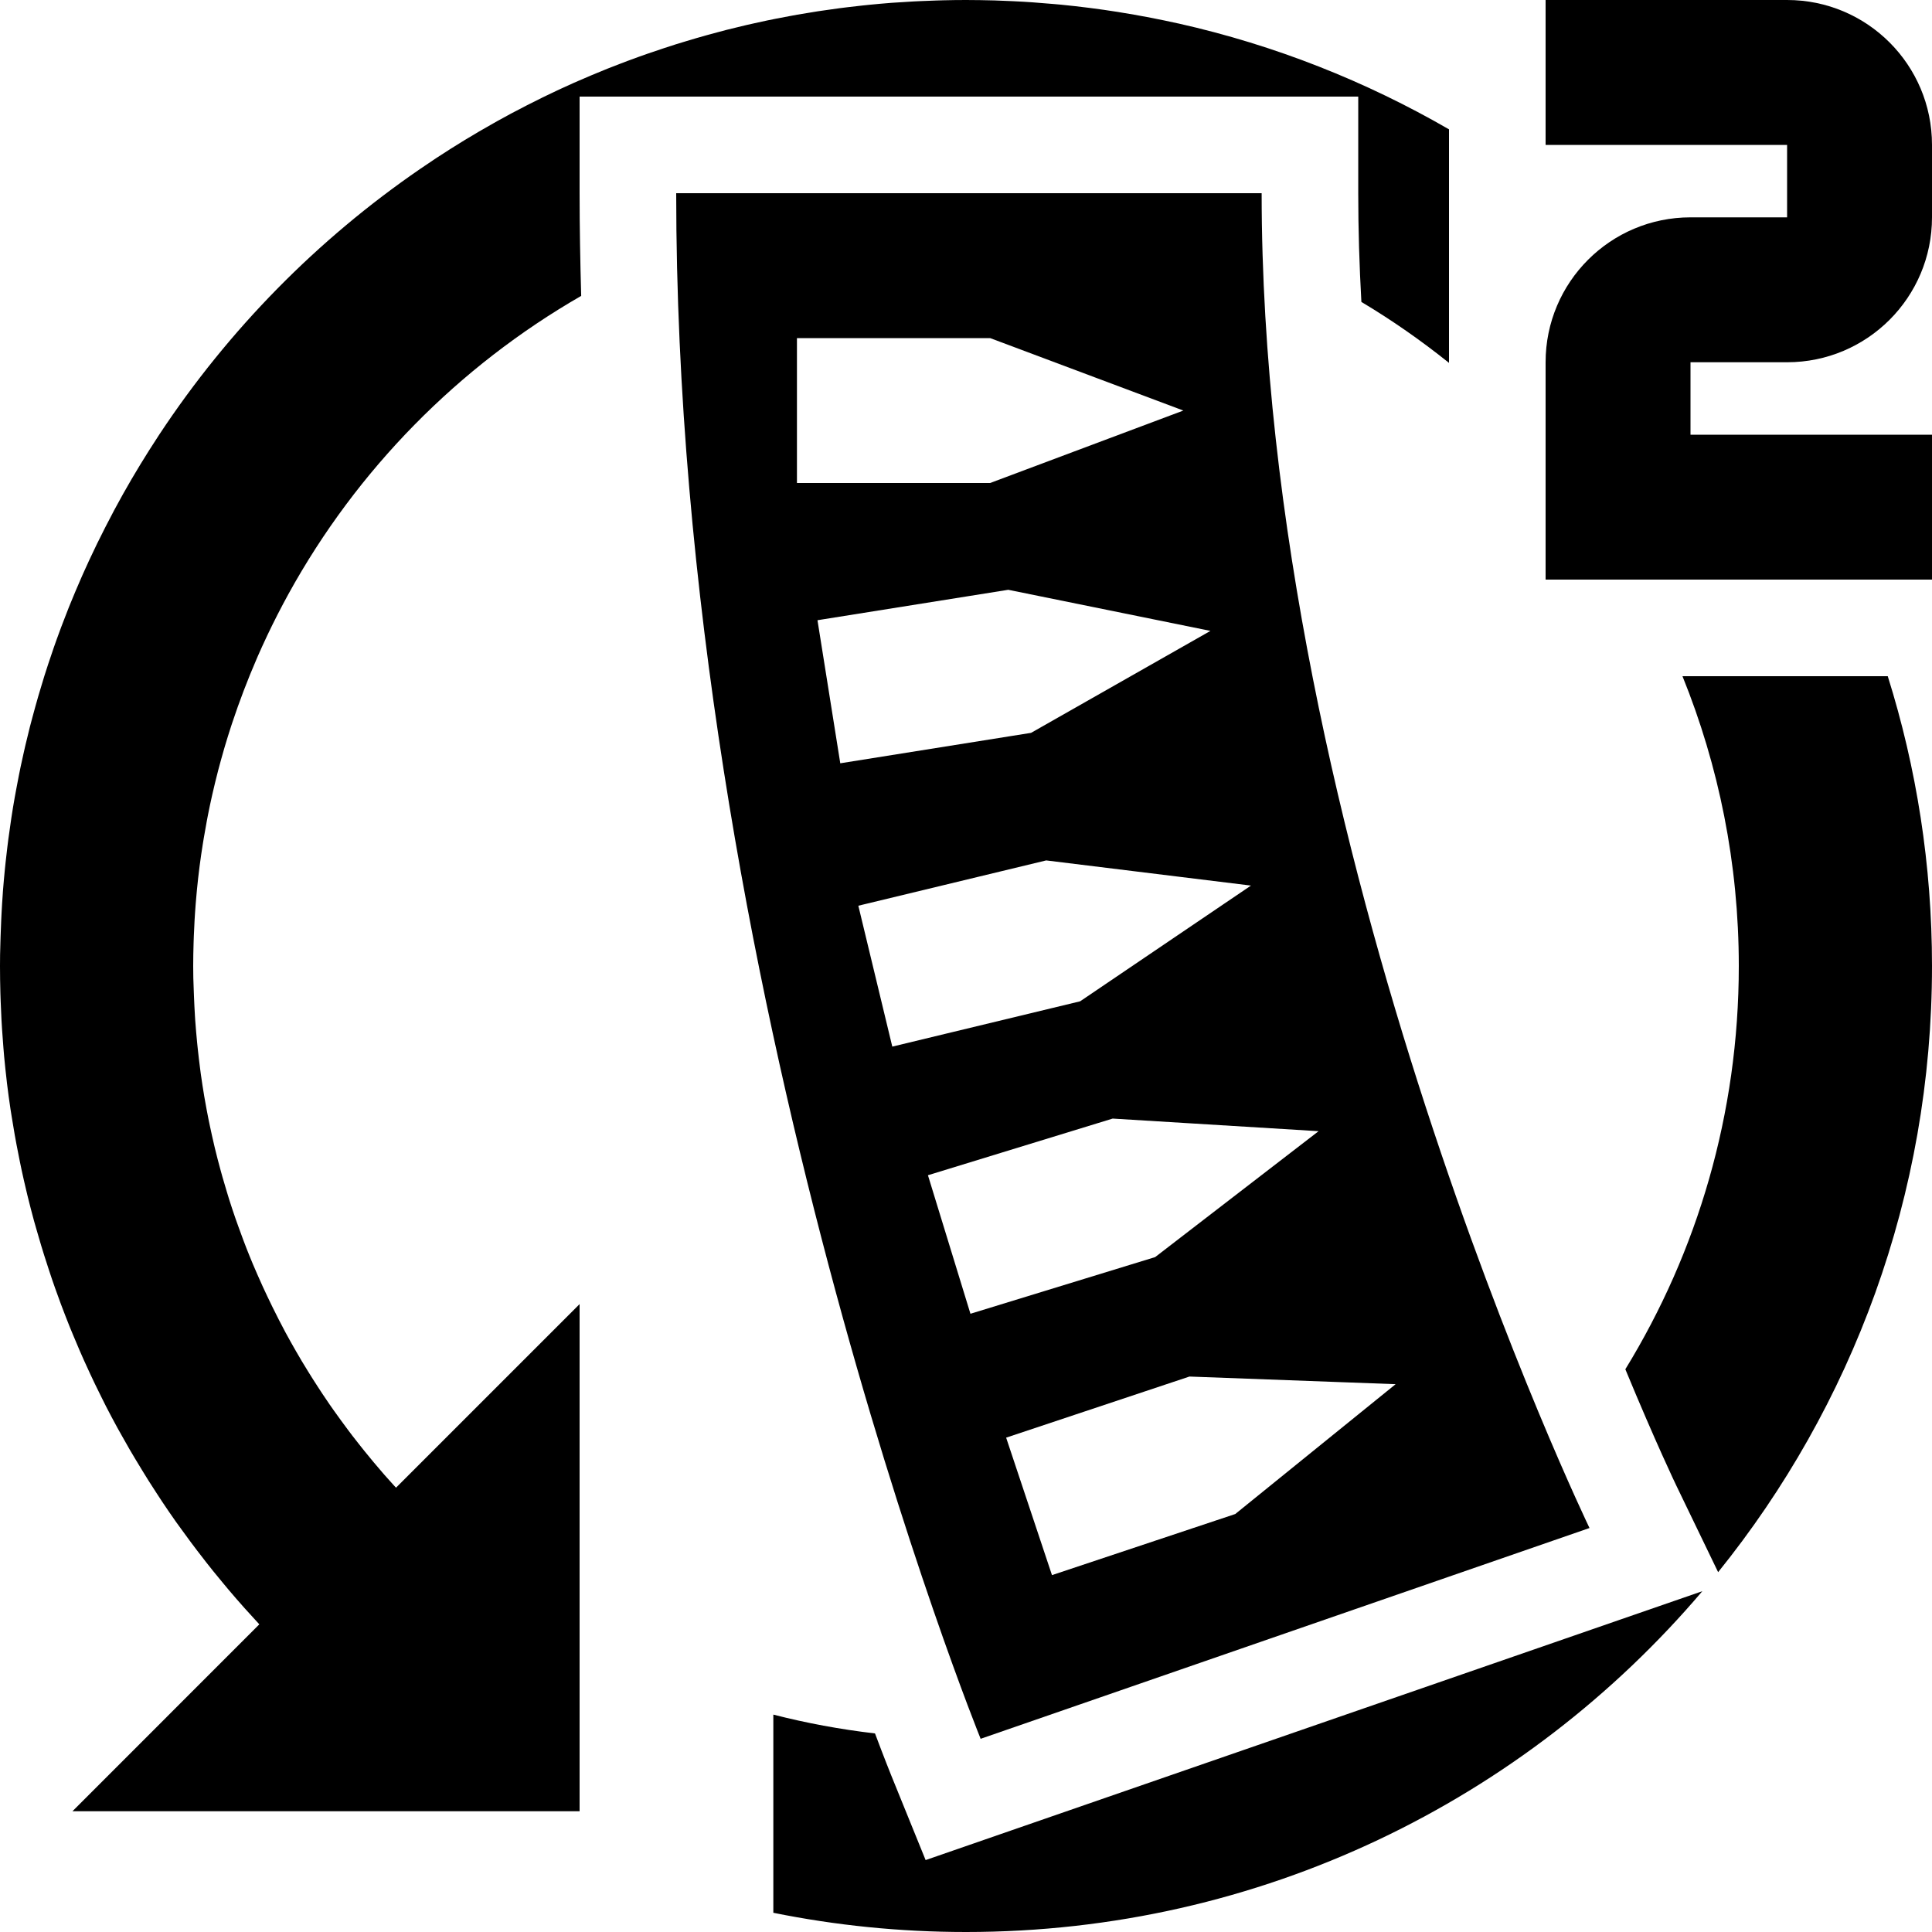
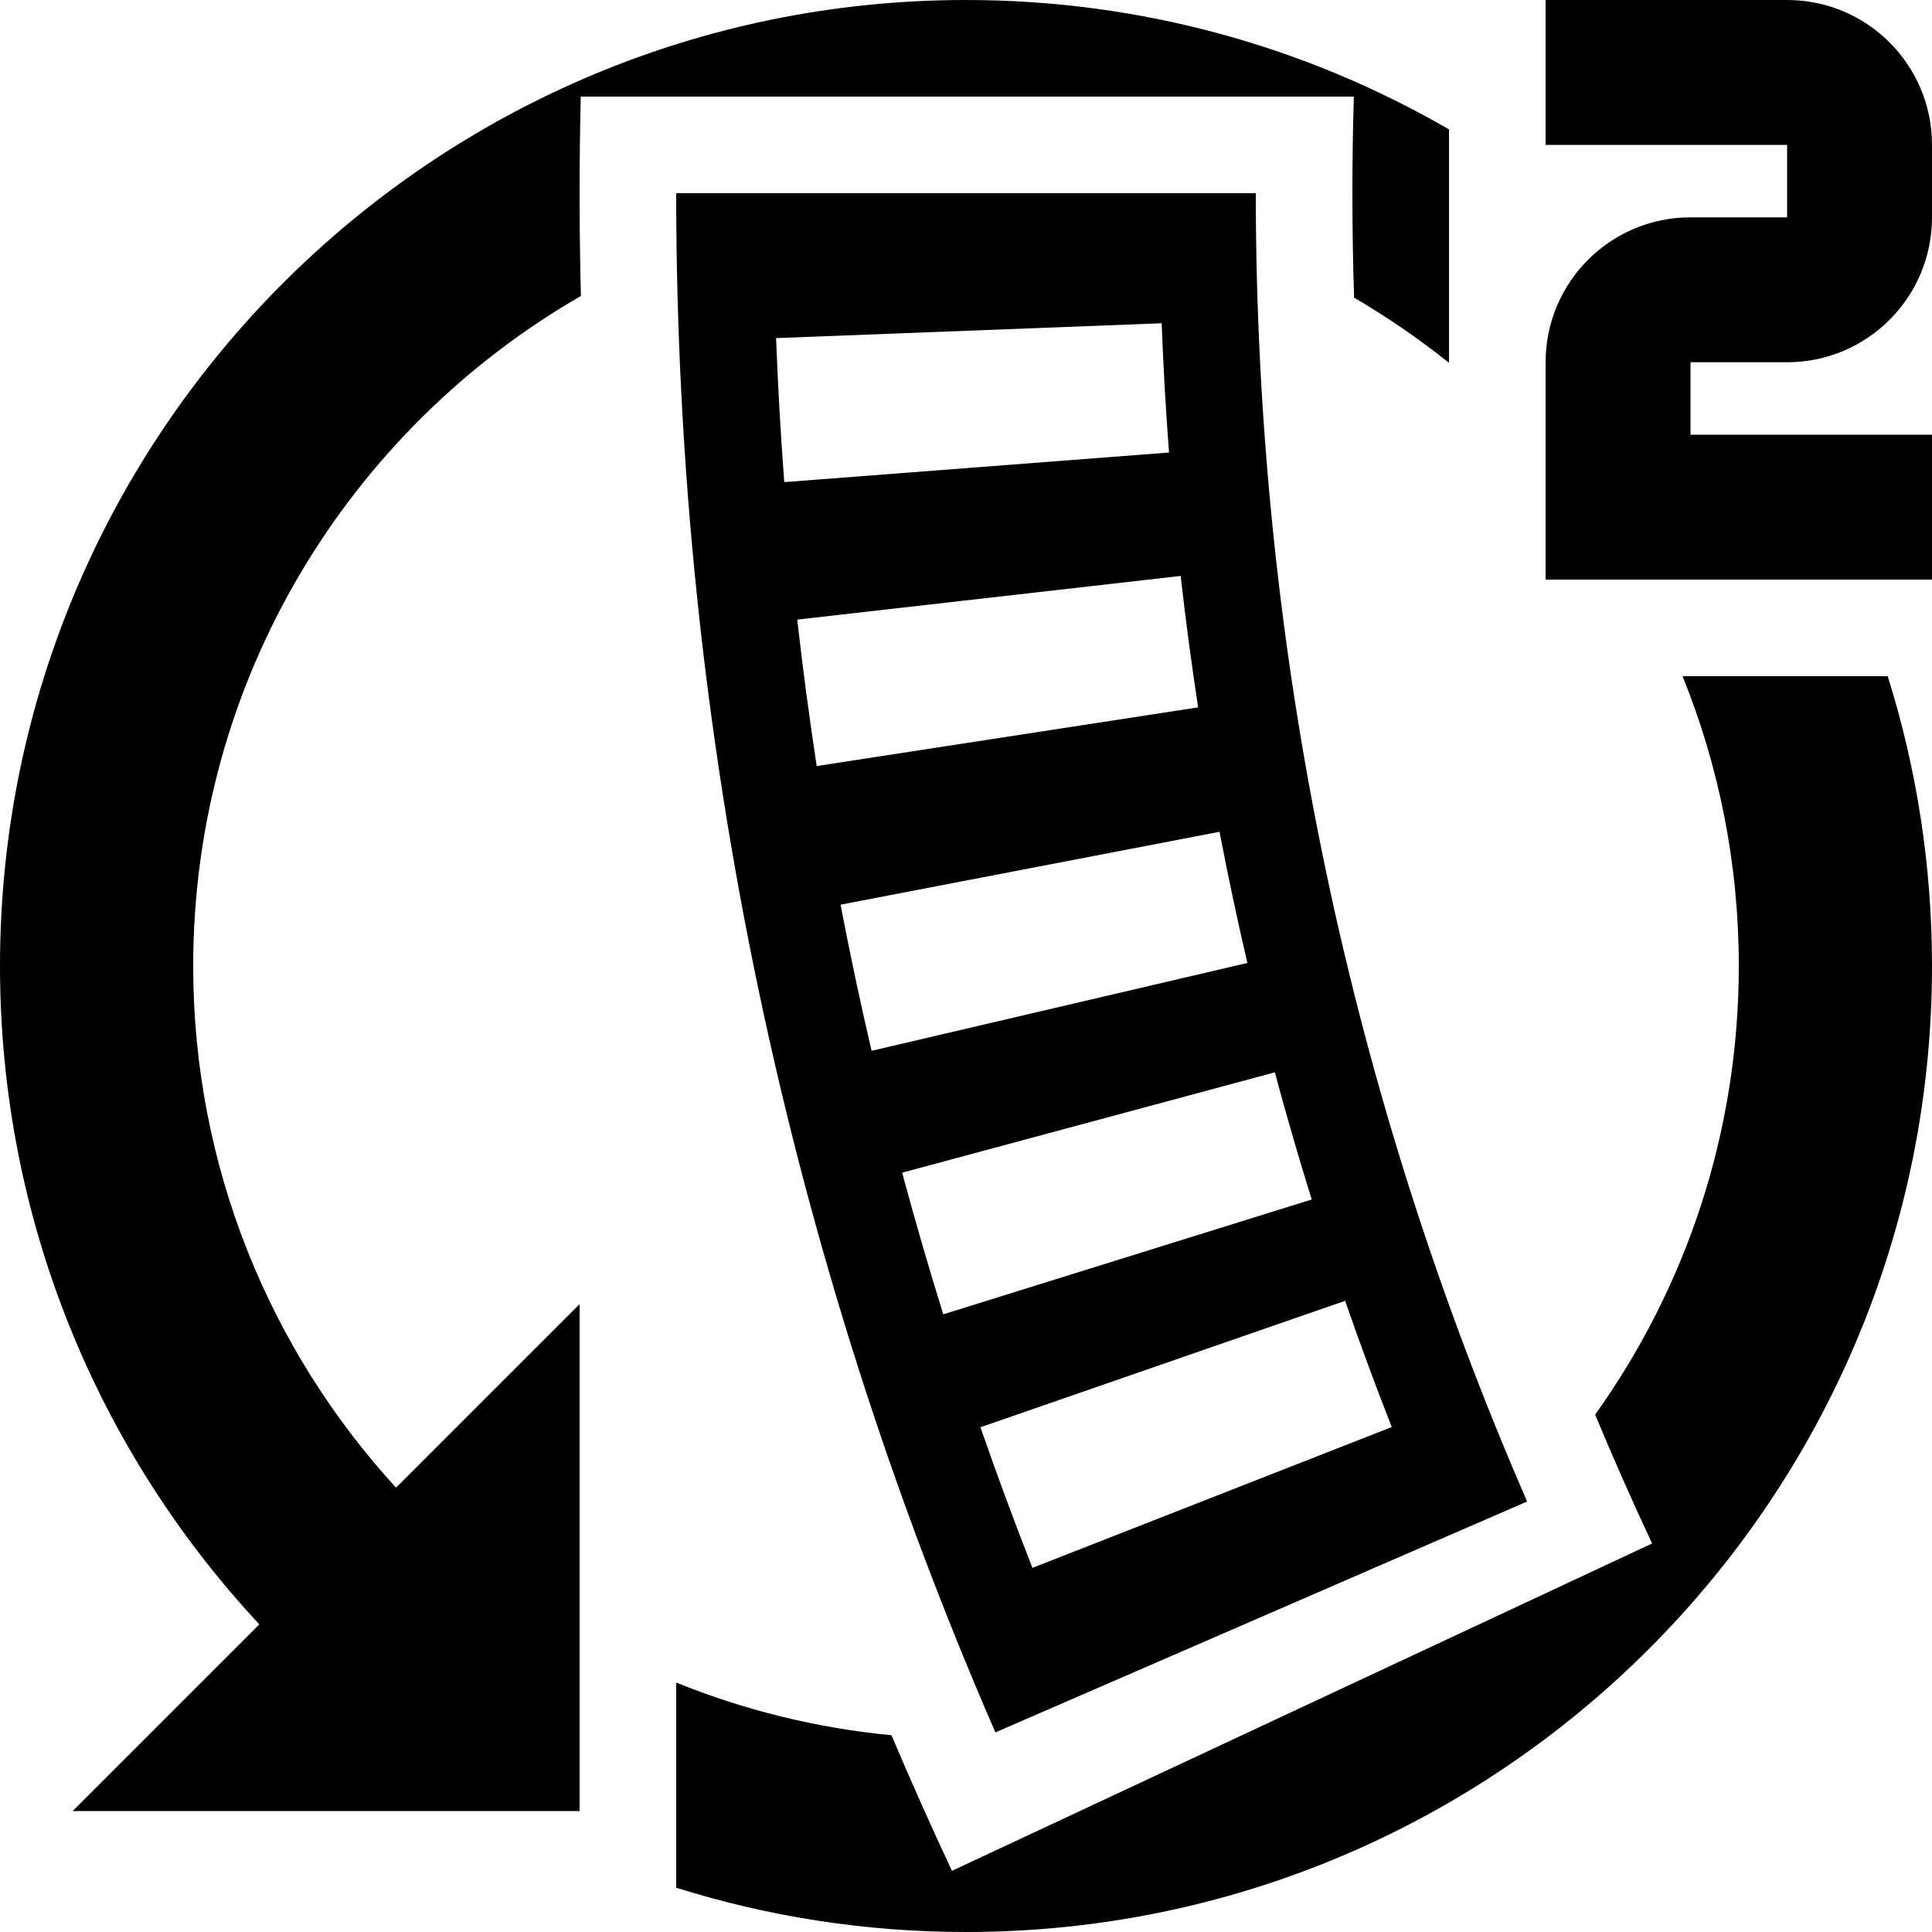
- <svg xmlns="http://www.w3.org/2000/svg" version="1.1" id="icon" x="0px" y="0px" viewBox="0 0 400 400" style="enable-background:new 0 0 400 400;" xml:space="preserve">
+ <svg xmlns="http://www.w3.org/2000/svg" width="100%" height="100%" viewBox="0 0 400 400" version="1.1" xml:space="preserve" style="fill-rule:evenodd;clip-rule:evenodd;stroke-linejoin:round;stroke-miterlimit:2;">
  <g>
-     <path d="M335.63,335.26L209.57,378.9l-17.93,6.21l-7.14-17.58c-0.17-0.43-1.38-3.42-3.34-8.64c-7.17-0.84-14.2-2.14-21.05-3.9   v41.03C173,398.63,186.34,400,200,400c61.09,0,115.76-27.39,152.45-70.56L335.63,335.26z" />
-     <path d="M203.15,359.96c-0.04,0-0.09,0-0.13,0c0.01,0.02,0.02,0.04,0.02,0.04L203.15,359.96z" />
-     <g>
-       <path d="M300,26.78c-17.21-9.95-36.03-17.43-55.98-21.91c-0.05-0.01-0.11-0.02-0.16-0.03c-1.85-0.41-3.71-0.8-5.58-1.16    c-0.28-0.05-0.56-0.11-0.84-0.16c-1.74-0.33-3.49-0.64-5.25-0.92c-0.23-0.04-0.47-0.08-0.7-0.12c-3.93-0.62-7.9-1.13-11.9-1.52    c-0.45-0.04-0.9-0.08-1.35-0.12c-1.49-0.13-2.98-0.25-4.48-0.36c-0.61-0.04-1.23-0.08-1.84-0.12c-1.41-0.08-2.83-0.15-4.25-0.2    c-0.58-0.02-1.16-0.05-1.75-0.07C203.95,0.04,201.98,0,200,0c-1.56,0-3.11,0.02-4.66,0.06c-0.47,0.01-0.94,0.03-1.41,0.04    c-1.12,0.03-2.24,0.08-3.36,0.13c-0.48,0.02-0.97,0.04-1.45,0.07c-1.33,0.07-2.66,0.16-3.99,0.25c-0.21,0.02-0.42,0.03-0.63,0.04    c-1.5,0.12-3,0.25-4.5,0.4c-0.48,0.05-0.96,0.1-1.44,0.15c-1.05,0.11-2.1,0.23-3.14,0.36c-0.54,0.07-1.07,0.13-1.6,0.2    c-1.11,0.15-2.23,0.3-3.33,0.47c-0.39,0.06-0.79,0.11-1.18,0.17c-1.42,0.22-2.84,0.46-4.25,0.7c-0.54,0.1-1.08,0.2-1.62,0.3    c-0.93,0.17-1.86,0.35-2.79,0.53c-0.61,0.12-1.22,0.25-1.83,0.37c-0.9,0.19-1.8,0.39-2.7,0.59c-0.56,0.13-1.13,0.25-1.69,0.38    c-1.32,0.31-2.64,0.63-3.95,0.96c-0.64,0.16-1.28,0.34-1.92,0.51c-0.76,0.2-1.53,0.41-2.29,0.62c-0.71,0.2-1.41,0.4-2.11,0.6    c-0.7,0.2-1.39,0.41-2.08,0.62c-0.71,0.22-1.43,0.43-2.14,0.65c-0.83,0.26-1.65,0.53-2.47,0.8c-1.16,0.38-2.31,0.77-3.46,1.17    c-0.57,0.2-1.13,0.4-1.7,0.6c-0.8,0.29-1.6,0.58-2.4,0.88c-0.51,0.19-1.01,0.38-1.52,0.58c-0.83,0.32-1.67,0.64-2.5,0.97    c-0.22,0.09-0.43,0.18-0.64,0.26c-1.84,0.74-3.66,1.51-5.47,2.3c-0.33,0.14-0.66,0.29-0.99,0.43c-0.89,0.4-1.77,0.8-2.66,1.21    c-0.35,0.16-0.7,0.33-1.05,0.49c-0.92,0.43-1.83,0.86-2.74,1.31c-0.03,0.02-0.06,0.03-0.09,0.05c-2.12,1.04-4.22,2.11-6.3,3.22    c-0.07,0.04-0.14,0.07-0.21,0.11c-0.95,0.51-1.9,1.03-2.85,1.56c-0.22,0.13-0.45,0.25-0.67,0.38c-4.07,2.28-8.04,4.7-11.93,7.26    c-0.15,0.1-0.31,0.2-0.46,0.31c-0.95,0.63-1.89,1.26-2.82,1.9c0,0,0,0,0,0C65.69,49.59,47.34,68.25,33.06,89.85    c-0.1,0.15-0.2,0.31-0.3,0.46c-2.55,3.89-4.98,7.86-7.26,11.93c-0.12,0.22-0.25,0.45-0.37,0.67c-0.53,0.95-1.05,1.89-1.56,2.85    c-0.04,0.07-0.07,0.13-0.1,0.2c-1.11,2.09-2.19,4.19-3.23,6.32c-0.01,0.02-0.02,0.05-0.04,0.07c-0.45,0.91-0.88,1.83-1.31,2.75    c-0.16,0.35-0.33,0.69-0.49,1.04c-0.41,0.88-0.81,1.77-1.21,2.66c-0.14,0.32-0.28,0.65-0.43,0.98c-0.8,1.82-1.57,3.65-2.32,5.5    c-0.08,0.21-0.17,0.41-0.25,0.62c-0.33,0.83-0.65,1.67-0.97,2.5c-0.19,0.5-0.39,1.01-0.58,1.51c-0.3,0.8-0.59,1.6-0.88,2.4    c-0.2,0.56-0.4,1.13-0.6,1.69c-0.4,1.16-0.8,2.32-1.18,3.49c-0.27,0.81-0.54,1.63-0.79,2.45c-0.22,0.71-0.44,1.43-0.65,2.15    c-0.21,0.69-0.42,1.38-0.62,2.07c-0.2,0.7-0.41,1.41-0.6,2.12c-0.21,0.76-0.42,1.52-0.62,2.28c-0.17,0.64-0.34,1.28-0.51,1.92    c-0.33,1.31-0.65,2.62-0.96,3.94c-0.13,0.56-0.25,1.13-0.38,1.69c-0.2,0.9-0.4,1.79-0.59,2.69c-0.13,0.61-0.25,1.22-0.37,1.83    c-0.18,0.93-0.36,1.85-0.53,2.78c-0.1,0.54-0.2,1.08-0.3,1.62c-0.25,1.41-0.49,2.83-0.7,4.25c-0.06,0.39-0.11,0.79-0.17,1.18    c-0.16,1.11-0.32,2.22-0.47,3.33c-0.07,0.53-0.14,1.07-0.2,1.6c-0.13,1.05-0.25,2.09-0.36,3.14c-0.05,0.48-0.11,0.96-0.15,1.44    c-0.15,1.49-0.28,2.99-0.4,4.5c-0.02,0.21-0.03,0.42-0.04,0.63c-0.1,1.33-0.18,2.66-0.25,3.99c-0.03,0.48-0.05,0.97-0.07,1.45    c-0.05,1.12-0.09,2.23-0.13,3.36c-0.01,0.47-0.03,0.94-0.04,1.41C0.02,196.89,0,198.44,0,200c0,1.87,0.03,3.74,0.08,5.6    c0.02,0.59,0.04,1.17,0.06,1.75c0.05,1.29,0.1,2.58,0.17,3.86c0.04,0.66,0.08,1.31,0.12,1.97c0.08,1.26,0.18,2.52,0.28,3.78    c0.05,0.6,0.1,1.2,0.15,1.8c0.15,1.61,0.32,3.22,0.51,4.83c0.03,0.22,0.04,0.43,0.07,0.65c0.22,1.8,0.46,3.6,0.73,5.38    c0.08,0.57,0.18,1.13,0.27,1.69c0.2,1.24,0.4,2.48,0.62,3.71c0.12,0.66,0.24,1.31,0.36,1.96c0.22,1.17,0.45,2.35,0.69,3.51    c0.13,0.63,0.25,1.25,0.39,1.87c0.3,1.38,0.61,2.75,0.94,4.12c0.09,0.38,0.17,0.76,0.27,1.14c0.42,1.71,0.86,3.41,1.32,5.1    c0.15,0.56,0.32,1.12,0.48,1.68c0.33,1.16,0.66,2.31,1.01,3.46c0.2,0.66,0.41,1.32,0.61,1.98c0.33,1.07,0.68,2.13,1.03,3.19    c0.22,0.65,0.43,1.3,0.65,1.95c0.4,1.18,0.82,2.35,1.25,3.51c0.18,0.5,0.35,1,0.54,1.49c0.6,1.6,1.22,3.19,1.85,4.77    c0.23,0.57,0.47,1.13,0.7,1.69c0.44,1.06,0.88,2.12,1.34,3.17c0.29,0.67,0.59,1.33,0.88,2c0.43,0.96,0.86,1.91,1.31,2.86    c0.31,0.66,0.62,1.33,0.94,1.99c0.48,1.01,0.98,2.01,1.48,3.01c0.28,0.57,0.56,1.14,0.85,1.7c0.76,1.48,1.54,2.95,2.34,4.41    c0.3,0.56,0.62,1.1,0.93,1.66c0.54,0.97,1.08,1.93,1.64,2.89c0.38,0.65,0.76,1.3,1.15,1.94c0.51,0.86,1.03,1.72,1.56,2.57    c0.4,0.65,0.8,1.29,1.2,1.94c0.56,0.89,1.13,1.76,1.7,2.64c0.38,0.58,0.75,1.16,1.14,1.74c0.91,1.37,1.84,2.72,2.79,4.07    c0.35,0.5,0.72,0.99,1.08,1.49c0.65,0.91,1.31,1.81,1.98,2.71c0.45,0.6,0.9,1.19,1.35,1.79c0.6,0.79,1.21,1.58,1.83,2.37    c0.47,0.6,0.94,1.19,1.41,1.78c0.65,0.81,1.31,1.61,1.98,2.41c0.44,0.53,0.88,1.07,1.33,1.6c1.07,1.26,2.15,2.51,3.25,3.74    c0.33,0.38,0.68,0.74,1.02,1.12c0.68,0.76,1.37,1.52,2.06,2.26L15,375h105v-35v-1.41V270l-38.01,38.01    c-0.16-0.17-0.32-0.35-0.48-0.52c-0.64-0.71-1.28-1.42-1.91-2.13c-0.12-0.14-0.24-0.28-0.37-0.43c-1.26-1.45-2.49-2.92-3.69-4.41    c-0.31-0.39-0.62-0.77-0.93-1.16c-0.57-0.72-1.14-1.44-1.7-2.17c-0.31-0.4-0.61-0.81-0.91-1.21c-0.95-1.27-1.88-2.55-2.8-3.84    c-0.32-0.45-0.64-0.89-0.95-1.35c-0.49-0.72-0.98-1.44-1.46-2.16c-0.34-0.51-0.67-1.02-1-1.53c-0.63-0.97-1.26-1.95-1.87-2.94    c-0.49-0.78-0.97-1.57-1.44-2.36c-0.41-0.69-0.81-1.38-1.21-2.07c-0.35-0.61-0.7-1.22-1.04-1.83c-0.38-0.68-0.76-1.36-1.13-2.05    c-0.45-0.84-0.89-1.69-1.33-2.54c-0.46-0.9-0.92-1.8-1.36-2.71c-0.37-0.75-0.74-1.5-1.09-2.26c-0.31-0.65-0.61-1.3-0.91-1.95    c-0.38-0.83-0.75-1.67-1.12-2.51c-0.31-0.71-0.62-1.42-0.92-2.13c-0.46-1.09-0.9-2.19-1.34-3.3c-0.23-0.59-0.46-1.18-0.68-1.78    c-0.34-0.91-0.68-1.81-1-2.73c-0.19-0.54-0.39-1.08-0.58-1.62c-0.47-1.35-0.92-2.71-1.35-4.07c-0.16-0.49-0.3-0.99-0.45-1.48    c-0.31-1.02-0.62-2.05-0.91-3.08c-0.15-0.53-0.3-1.06-0.44-1.59c-0.39-1.44-0.77-2.88-1.12-4.34c-0.07-0.27-0.12-0.54-0.19-0.81    c-0.3-1.27-0.58-2.54-0.85-3.82c-0.1-0.5-0.21-0.99-0.31-1.49c-0.25-1.24-0.48-2.49-0.7-3.74c-0.06-0.32-0.12-0.64-0.17-0.96    c-0.26-1.53-0.49-3.07-0.71-4.62c-0.06-0.44-0.12-0.88-0.17-1.32c-0.16-1.24-0.31-2.48-0.44-3.72c-0.04-0.41-0.09-0.82-0.13-1.24    c-0.16-1.58-0.29-3.17-0.41-4.77c-0.02-0.32-0.04-0.64-0.06-0.96c-0.08-1.34-0.15-2.68-0.2-4.02c-0.02-0.45-0.03-0.9-0.05-1.35    C40.03,203.29,40,201.65,40,200c0-1.59,0.03-3.18,0.08-4.76c0.01-0.48,0.04-0.96,0.05-1.45c0.04-1.12,0.1-2.25,0.16-3.36    c0.03-0.52,0.06-1.04,0.1-1.57c0.08-1.17,0.17-2.33,0.28-3.49c0.04-0.41,0.07-0.82,0.11-1.22c0.15-1.57,0.33-3.14,0.53-4.7    c0.02-0.13,0.04-0.25,0.05-0.38c0.19-1.43,0.39-2.85,0.62-4.26c0.07-0.41,0.14-0.82,0.2-1.23c0.2-1.17,0.4-2.34,0.62-3.5    c0.08-0.4,0.15-0.81,0.23-1.21c0.26-1.34,0.54-2.67,0.84-4c0.04-0.18,0.08-0.35,0.12-0.53c0.36-1.58,0.74-3.15,1.15-4.72    c0.02-0.07,0.04-0.13,0.05-0.2c0.38-1.44,0.78-2.88,1.19-4.3c0.08-0.28,0.17-0.57,0.25-0.85c0.38-1.28,0.78-2.55,1.19-3.82    c0.08-0.23,0.15-0.47,0.23-0.7c1.51-4.55,3.21-9.01,5.1-13.37c0.07-0.16,0.14-0.33,0.21-0.49c0.6-1.36,1.21-2.72,1.85-4.06    c0.04-0.07,0.07-0.15,0.1-0.22c1.39-2.93,2.87-5.82,4.43-8.66c14.15-25.7,35.18-47.07,60.59-61.69C120.13,54.19,120,47.11,120,40    V20h20h67.88h53.33h20v20c0,7.5,0.23,15.01,0.65,22.51c6.35,3.79,12.4,8.02,18.14,12.62V26.78z" />
-       <path d="M348.34,140c7.5,18.53,11.66,38.78,11.66,60c0,30.6-8.59,59.19-23.49,83.49c6.27,15.16,10.51,24.01,10.6,24.18l8.61,17.83    C383.41,291.18,400,247.53,400,200c0-20.9-3.21-41.06-9.16-60H348.34z" />
-     </g>
+     <path d="M206.087,358.673C163.577,261.009 140,153.236 140,40L260,40C260,136.251 280.041,227.858 316.174,310.872L206.087,358.673ZM258.255,199.369C256.159,190.382 254.236,181.329 252.491,172.213L174.027,187.303C175.971,197.459 178.113,207.545 180.448,217.558L258.255,199.369ZM169.088,158.602L248.058,146.453C246.68,137.437 245.474,128.365 244.444,119.241L165.061,128.284C166.209,138.45 167.552,148.558 169.088,158.602ZM242.032,93.69C241.358,84.814 240.849,75.892 240.509,66.927L160.678,70C161.056,79.988 161.623,89.928 162.374,99.817L242.032,93.69ZM288.15,295.455C284.762,286.826 281.541,278.115 278.49,269.324L202.992,295.496C206.391,305.29 209.98,314.996 213.755,324.61L288.15,295.455ZM271.579,248.339C268.866,239.636 266.318,230.861 263.939,222.016L186.781,242.79C189.431,252.643 192.27,262.42 195.293,272.116L271.579,248.339Z" />
+     <path d="M370,0L320,0L320,30L370,30L370,45L350,45C333.43,45 320,58.43 320,75L320,120L400,120L400,90L350,90L350,75L370,75C386.57,75 400,61.57 400,45L400,30C400,13.43 386.57,0 370,0Z" style="fill-rule:nonzero;" />
+     <path d="M300,75.131C293.809,70.166 287.242,65.65 280.349,61.636C280.117,54.452 280,47.24 280,40C280,33.31 280.1,26.643 280.298,20L120.24,20C120.08,26.647 120,33.314 120,40C120,47.114 120.091,54.206 120.271,61.277C72.312,88.92 40,140.716 40,200C40,241.612 55.919,279.534 81.995,308.005L120,270L120,374.962L15.038,374.962L53.694,336.306C20.389,300.576 0,252.65 0,200C0,89.617 89.617,0 200,0C236.418,0 270.575,9.755 300,26.792L300,75.131ZM390.829,140C396.787,158.944 400,179.1 400,200C400,310.383 310.383,400 200,400C179.1,400 158.944,396.787 140,390.829L140,348.352C153.986,354.02 168.952,357.767 184.572,359.264C188.574,368.713 192.748,378.07 197.091,387.334L342.049,319.562C337.929,310.773 333.997,301.879 330.259,292.885C348.98,266.69 360,234.622 360,200C360,178.787 355.863,158.532 348.352,140L390.829,140Z" />
  </g>
-   <path id="magazine" d="M261.21,40h-53.33H140c0,164.85,63.03,320,63.03,320l126.06-43.64C329.09,316.36,261.21,175.76,261.21,40z   M165,70h40l40,15l-40,15h-40V70z M169.25,128.41l39.5-6.3l41.86,8.51l-37.14,21.11l-39.5,6.3L169.25,128.41z M177.71,187.52  l38.89-9.38l42.4,5.21l-35.37,23.96l-38.89,9.38L177.71,187.52z M200.92,272l-8.8-28.68l38.24-11.73l42.64,2.61l-33.84,26.07  L200.92,272z M217.8,326.11l-9.49-28.46L246.26,285l42.69,1.58l-33.2,26.88L217.8,326.11z" />
-   <path d="M370,0h-50v30h50v15h-20c-16.57,0-30,13.43-30,30v0v45h26.67H400V90h-50V75h20c16.57,0,30-13.43,30-30V30v0  C400,13.43,386.57,0,370,0z" />
</svg>
